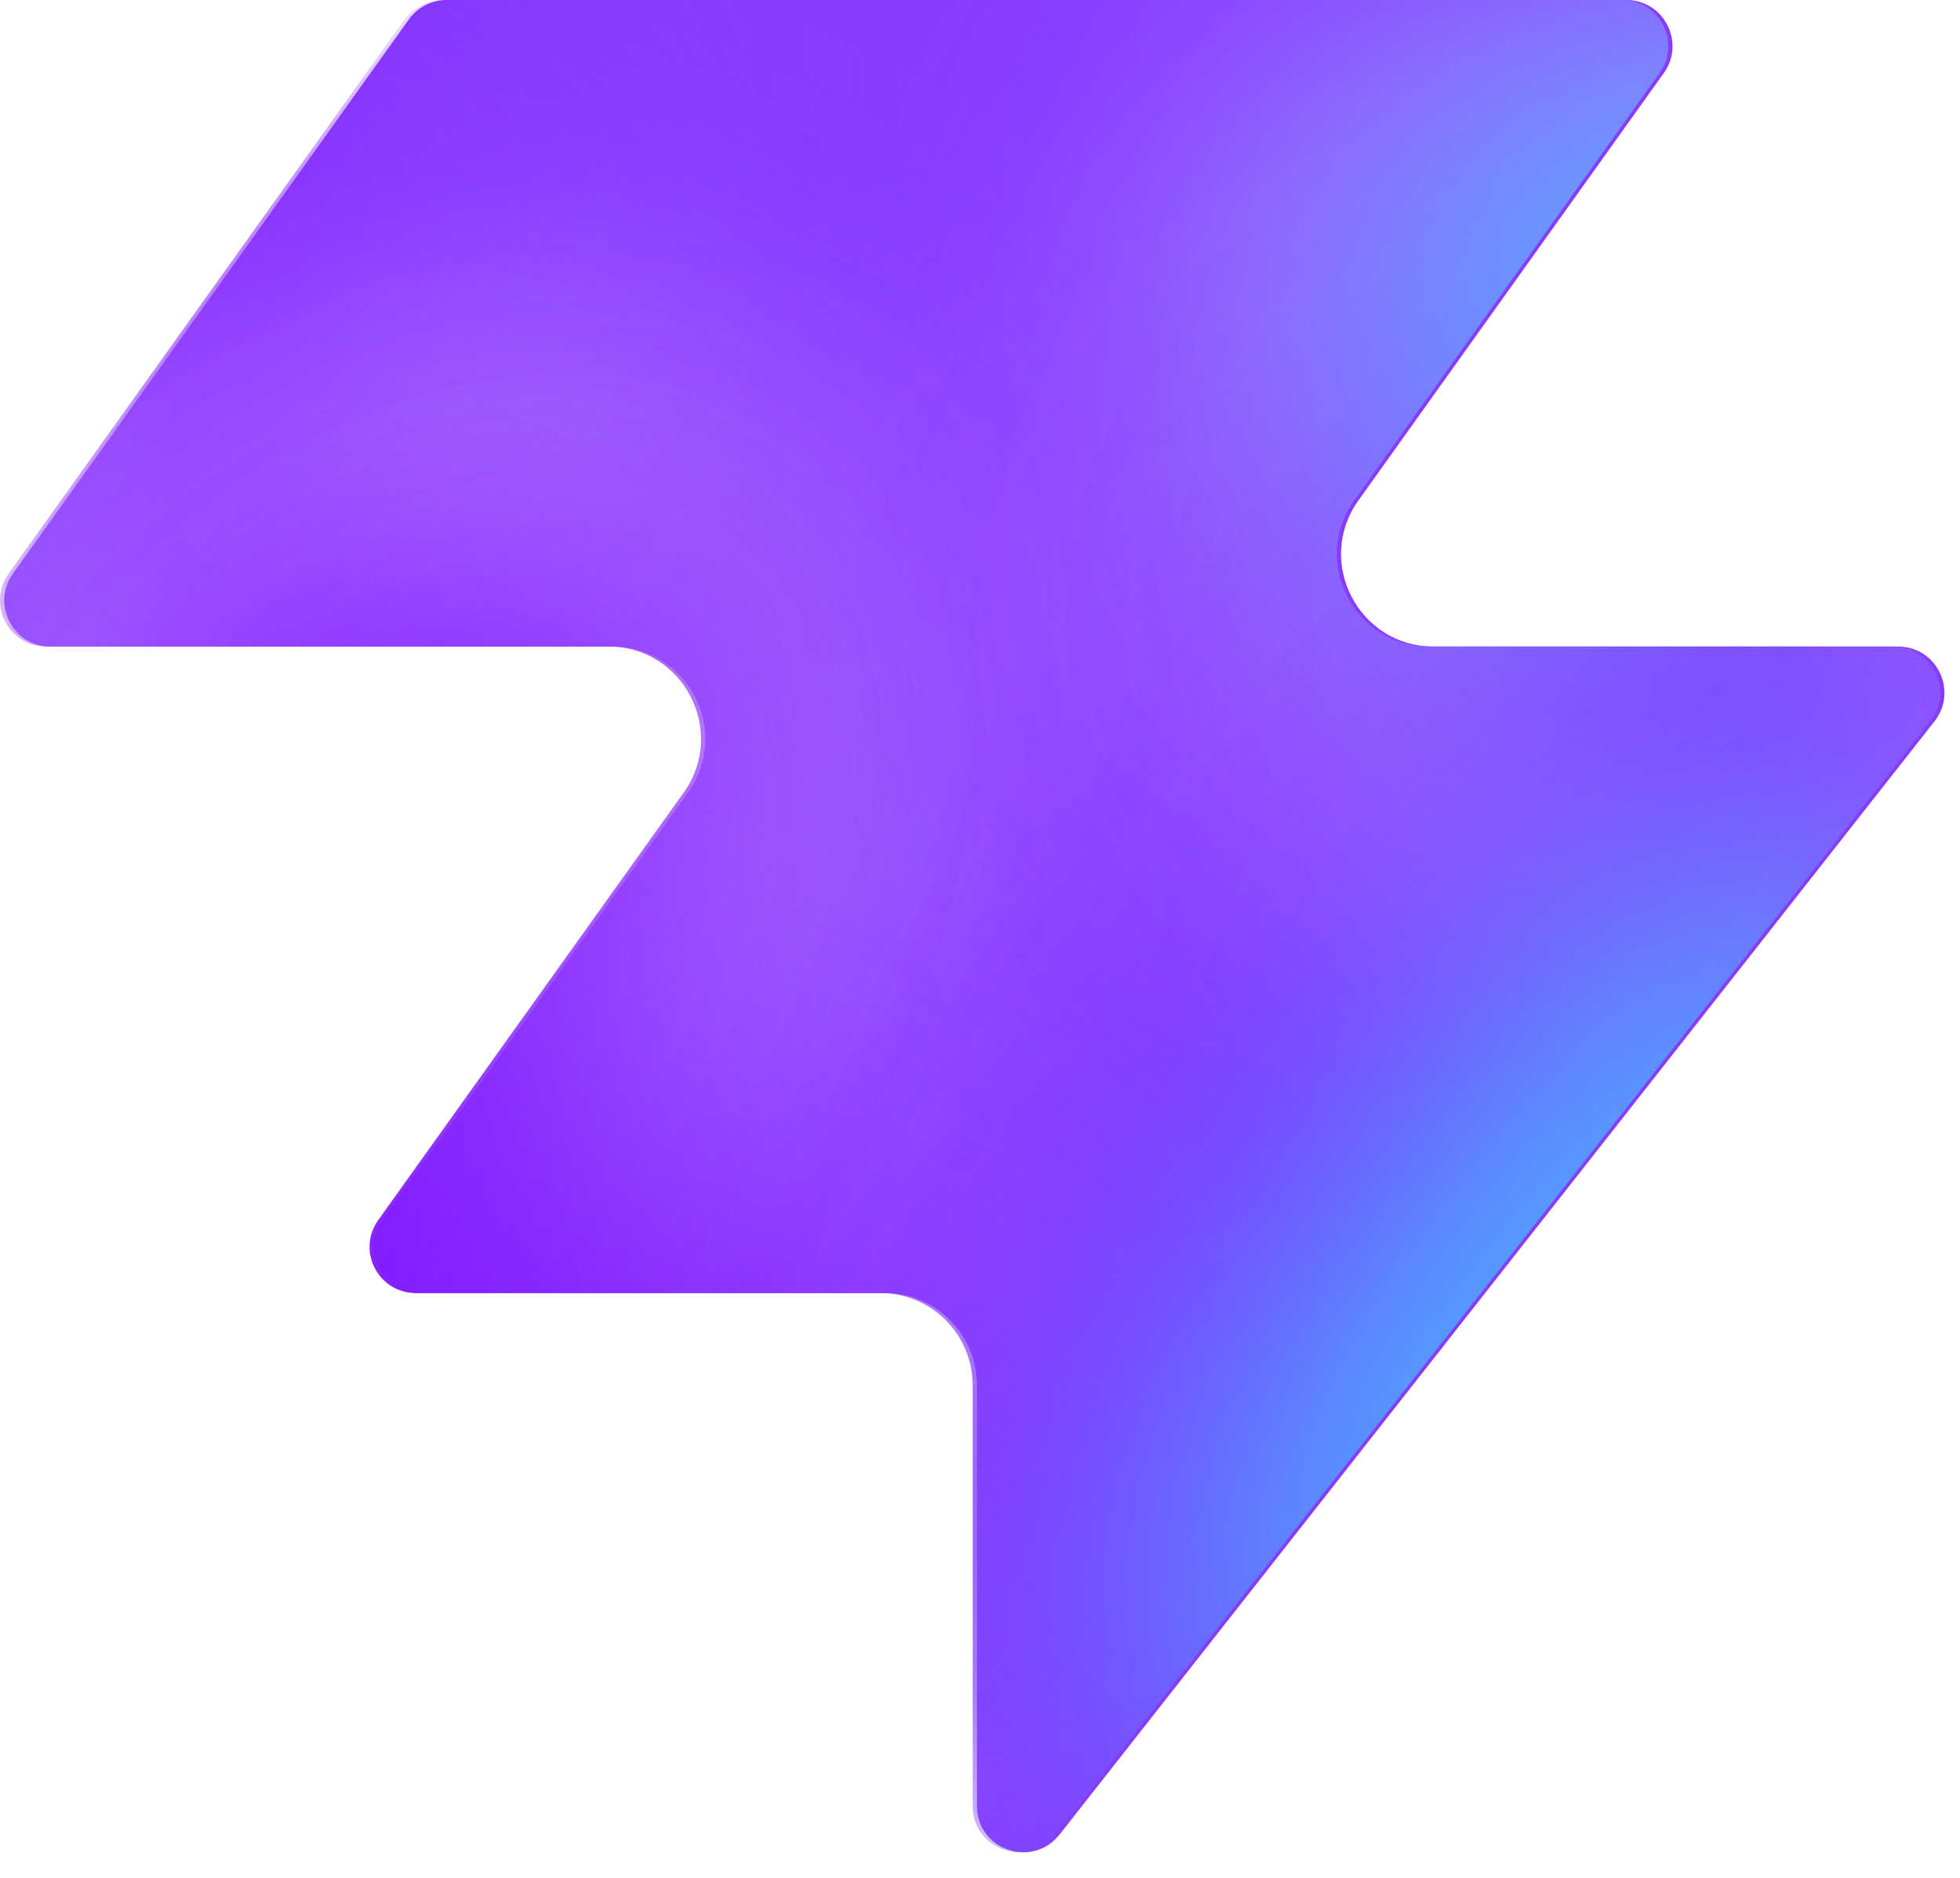
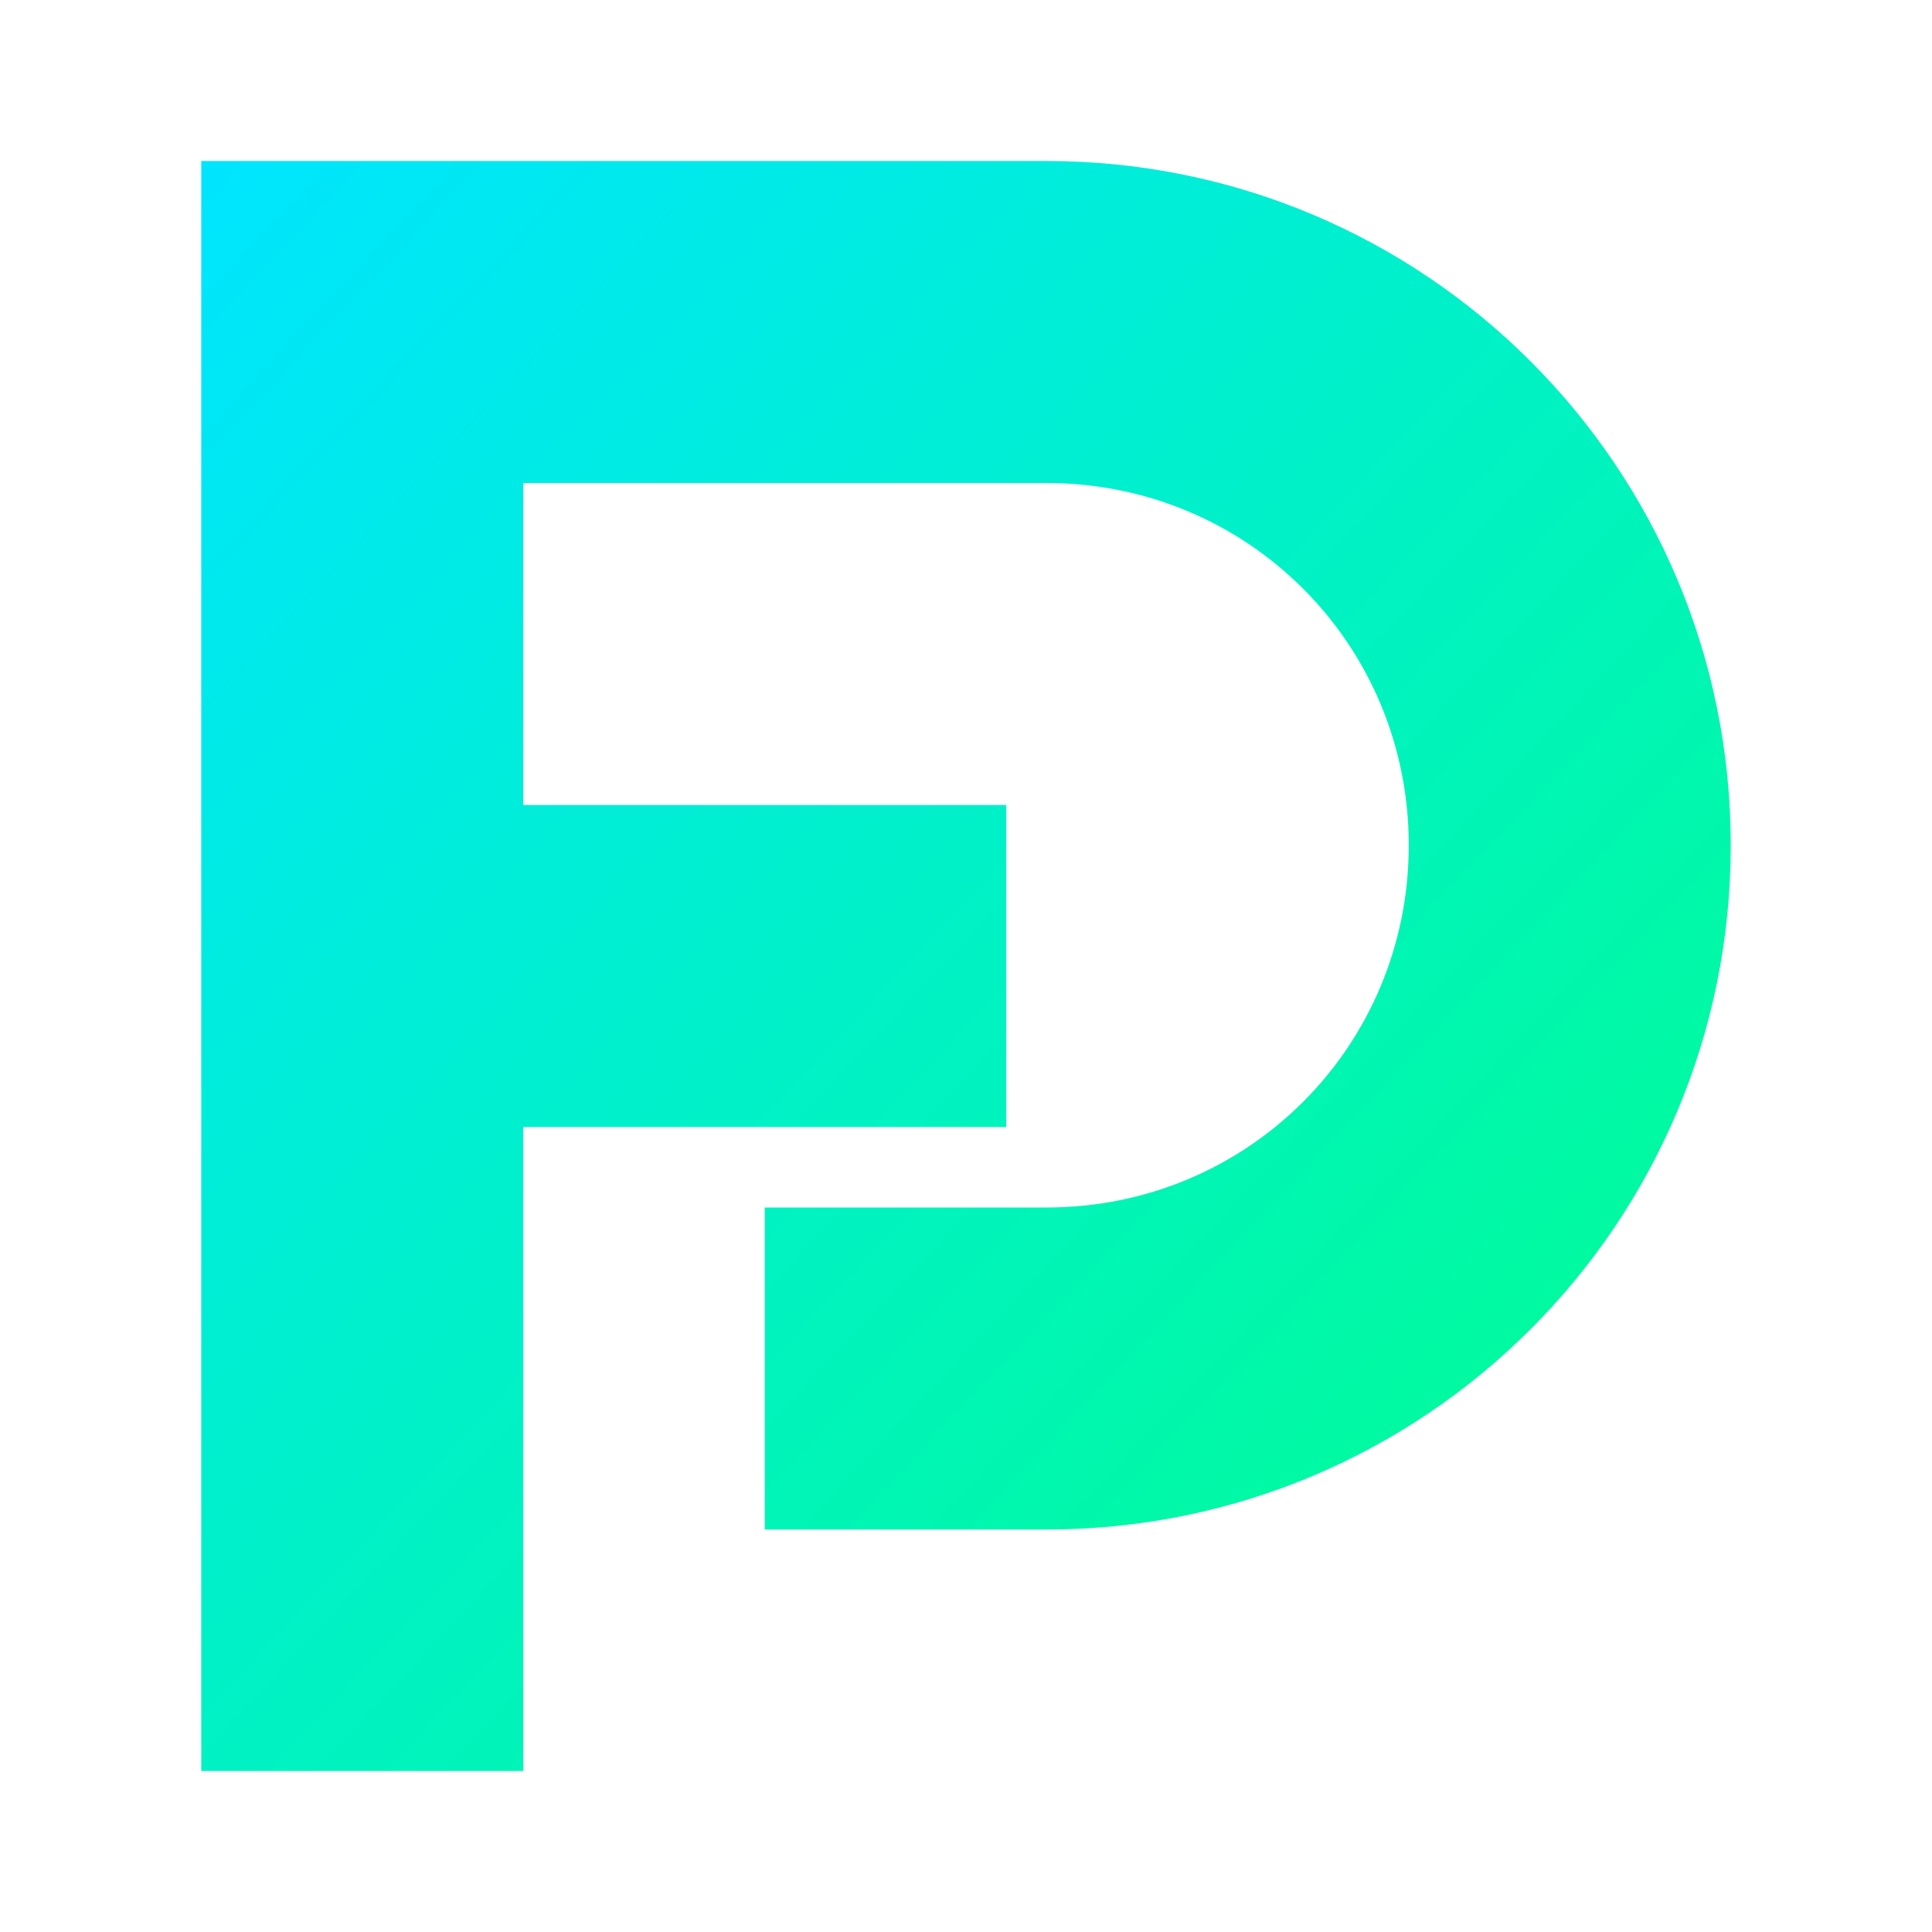
- <svg xmlns="http://www.w3.org/2000/svg" width="48" height="46" fill="none" viewBox="0 0 48 46">
-   <path fill="#863bff" d="M25.946 44.938c-.664.845-2.021.375-2.021-.698V33.937a2.26 2.26 0 0 0-2.262-2.262H10.287c-.92 0-1.456-1.04-.92-1.788l7.48-10.471c1.07-1.497 0-3.578-1.842-3.578H1.237c-.92 0-1.456-1.04-.92-1.788L10.013.474c.214-.297.556-.474.92-.474h28.894c.92 0 1.456 1.04.92 1.788l-7.48 10.471c-1.07 1.498 0 3.579 1.842 3.579h11.377c.943 0 1.473 1.088.89 1.83L25.947 44.94z" style="fill:#863bff;fill:color(display-p3 .525 .23 1);fill-opacity:1" />
-   <mask id="a" width="48" height="46" x="0" y="0" maskUnits="userSpaceOnUse" style="mask-type:alpha">
-     <path fill="#000" d="M25.842 44.938c-.664.844-2.021.375-2.021-.698V33.937a2.26 2.26 0 0 0-2.262-2.262H10.183c-.92 0-1.456-1.04-.92-1.788l7.48-10.471c1.07-1.498 0-3.579-1.842-3.579H1.133c-.92 0-1.456-1.04-.92-1.787L9.91.473c.214-.297.556-.474.92-.474h28.894c.92 0 1.456 1.04.92 1.788l-7.48 10.471c-1.07 1.498 0 3.578 1.842 3.578h11.377c.943 0 1.473 1.088.89 1.832L25.843 44.94z" style="fill:#000;fill-opacity:1" />
-   </mask>
-   <g mask="url(#a)">
-     <g filter="url(#b)">
-       <ellipse cx="5.508" cy="14.704" fill="#ede6ff" rx="5.508" ry="14.704" style="fill:#ede6ff;fill:color(display-p3 .927 .903 1);fill-opacity:1" transform="matrix(.00324 1 1 -.00324 -4.47 31.516)" />
-     </g>
-     <g filter="url(#c)">
-       <ellipse cx="10.399" cy="29.851" fill="#ede6ff" rx="10.399" ry="29.851" style="fill:#ede6ff;fill:color(display-p3 .927 .903 1);fill-opacity:1" transform="matrix(.00324 1 1 -.00324 -39.328 7.883)" />
-     </g>
-     <g filter="url(#d)">
-       <ellipse cx="5.508" cy="30.487" fill="#7e14ff" rx="5.508" ry="30.487" style="fill:#7e14ff;fill:color(display-p3 .492 .077 1);fill-opacity:1" transform="rotate(89.814 -25.913 -14.639)scale(1 -1)" />
-     </g>
-     <g filter="url(#e)">
-       <ellipse cx="5.508" cy="30.599" fill="#7e14ff" rx="5.508" ry="30.599" style="fill:#7e14ff;fill:color(display-p3 .492 .077 1);fill-opacity:1" transform="rotate(89.814 -32.644 -3.334)scale(1 -1)" />
-     </g>
-     <g filter="url(#f)">
-       <ellipse cx="5.508" cy="30.599" fill="#7e14ff" rx="5.508" ry="30.599" style="fill:#7e14ff;fill:color(display-p3 .492 .077 1);fill-opacity:1" transform="matrix(.00324 1 1 -.00324 -34.34 30.47)" />
-     </g>
-     <g filter="url(#g)">
-       <ellipse cx="14.072" cy="22.078" fill="#ede6ff" rx="14.072" ry="22.078" style="fill:#ede6ff;fill:color(display-p3 .927 .903 1);fill-opacity:1" transform="rotate(93.35 24.506 48.493)scale(-1 1)" />
-     </g>
-     <g filter="url(#h)">
-       <ellipse cx="3.47" cy="21.501" fill="#7e14ff" rx="3.47" ry="21.501" style="fill:#7e14ff;fill:color(display-p3 .492 .077 1);fill-opacity:1" transform="rotate(89.009 28.708 47.59)scale(-1 1)" />
-     </g>
-     <g filter="url(#i)">
-       <ellipse cx="3.47" cy="21.501" fill="#7e14ff" rx="3.47" ry="21.501" style="fill:#7e14ff;fill:color(display-p3 .492 .077 1);fill-opacity:1" transform="rotate(89.009 28.708 47.59)scale(-1 1)" />
-     </g>
-     <g filter="url(#j)">
-       <ellipse cx=".387" cy="8.972" fill="#7e14ff" rx="4.407" ry="29.108" style="fill:#7e14ff;fill:color(display-p3 .492 .077 1);fill-opacity:1" transform="rotate(39.51 .387 8.972)" />
-     </g>
-     <g filter="url(#k)">
-       <ellipse cx="47.523" cy="-6.092" fill="#7e14ff" rx="4.407" ry="29.108" style="fill:#7e14ff;fill:color(display-p3 .492 .077 1);fill-opacity:1" transform="rotate(37.892 47.523 -6.092)" />
-     </g>
-     <g filter="url(#l)">
-       <ellipse cx="41.412" cy="6.333" fill="#47bfff" rx="5.971" ry="9.665" style="fill:#47bfff;fill:color(display-p3 .28 .748 1);fill-opacity:1" transform="rotate(37.892 41.412 6.333)" />
-     </g>
-     <g filter="url(#m)">
-       <ellipse cx="-1.879" cy="38.332" fill="#7e14ff" rx="4.407" ry="29.108" style="fill:#7e14ff;fill:color(display-p3 .492 .077 1);fill-opacity:1" transform="rotate(37.892 -1.88 38.332)" />
-     </g>
-     <g filter="url(#n)">
-       <ellipse cx="-1.879" cy="38.332" fill="#7e14ff" rx="4.407" ry="29.108" style="fill:#7e14ff;fill:color(display-p3 .492 .077 1);fill-opacity:1" transform="rotate(37.892 -1.88 38.332)" />
-     </g>
-     <g filter="url(#o)">
-       <ellipse cx="35.651" cy="29.907" fill="#7e14ff" rx="4.407" ry="29.108" style="fill:#7e14ff;fill:color(display-p3 .492 .077 1);fill-opacity:1" transform="rotate(37.892 35.651 29.907)" />
-     </g>
-     <g filter="url(#p)">
-       <ellipse cx="38.418" cy="32.4" fill="#47bfff" rx="5.971" ry="15.297" style="fill:#47bfff;fill:color(display-p3 .28 .748 1);fill-opacity:1" transform="rotate(37.892 38.418 32.4)" />
-     </g>
-   </g>
+ <svg xmlns="http://www.w3.org/2000/svg" viewBox="0 0 48 48" role="img" aria-label="Hayani Pharma">
  <defs>
-     <filter id="b" width="60.045" height="41.654" x="-19.77" y="16.149" color-interpolation-filters="sRGB" filterUnits="userSpaceOnUse">
-       <feFlood flood-opacity="0" result="BackgroundImageFix" />
-       <feBlend in="SourceGraphic" in2="BackgroundImageFix" result="shape" />
-       <feGaussianBlur result="effect1_foregroundBlur_2002_17158" stdDeviation="7.659" />
-     </filter>
-     <filter id="c" width="90.34" height="51.437" x="-54.613" y="-7.533" color-interpolation-filters="sRGB" filterUnits="userSpaceOnUse">
-       <feFlood flood-opacity="0" result="BackgroundImageFix" />
-       <feBlend in="SourceGraphic" in2="BackgroundImageFix" result="shape" />
-       <feGaussianBlur result="effect1_foregroundBlur_2002_17158" stdDeviation="7.659" />
-     </filter>
-     <filter id="d" width="79.355" height="29.4" x="-49.64" y="2.03" color-interpolation-filters="sRGB" filterUnits="userSpaceOnUse">
-       <feFlood flood-opacity="0" result="BackgroundImageFix" />
-       <feBlend in="SourceGraphic" in2="BackgroundImageFix" result="shape" />
-       <feGaussianBlur result="effect1_foregroundBlur_2002_17158" stdDeviation="4.596" />
-     </filter>
-     <filter id="e" width="79.579" height="29.4" x="-45.045" y="20.029" color-interpolation-filters="sRGB" filterUnits="userSpaceOnUse">
-       <feFlood flood-opacity="0" result="BackgroundImageFix" />
-       <feBlend in="SourceGraphic" in2="BackgroundImageFix" result="shape" />
-       <feGaussianBlur result="effect1_foregroundBlur_2002_17158" stdDeviation="4.596" />
-     </filter>
-     <filter id="f" width="79.579" height="29.4" x="-43.513" y="21.178" color-interpolation-filters="sRGB" filterUnits="userSpaceOnUse">
-       <feFlood flood-opacity="0" result="BackgroundImageFix" />
-       <feBlend in="SourceGraphic" in2="BackgroundImageFix" result="shape" />
-       <feGaussianBlur result="effect1_foregroundBlur_2002_17158" stdDeviation="4.596" />
-     </filter>
-     <filter id="g" width="74.749" height="58.852" x="15.756" y="-17.901" color-interpolation-filters="sRGB" filterUnits="userSpaceOnUse">
-       <feFlood flood-opacity="0" result="BackgroundImageFix" />
-       <feBlend in="SourceGraphic" in2="BackgroundImageFix" result="shape" />
-       <feGaussianBlur result="effect1_foregroundBlur_2002_17158" stdDeviation="7.659" />
-     </filter>
-     <filter id="h" width="61.377" height="25.362" x="23.548" y="2.284" color-interpolation-filters="sRGB" filterUnits="userSpaceOnUse">
-       <feFlood flood-opacity="0" result="BackgroundImageFix" />
-       <feBlend in="SourceGraphic" in2="BackgroundImageFix" result="shape" />
-       <feGaussianBlur result="effect1_foregroundBlur_2002_17158" stdDeviation="4.596" />
-     </filter>
-     <filter id="i" width="61.377" height="25.362" x="23.548" y="2.284" color-interpolation-filters="sRGB" filterUnits="userSpaceOnUse">
-       <feFlood flood-opacity="0" result="BackgroundImageFix" />
-       <feBlend in="SourceGraphic" in2="BackgroundImageFix" result="shape" />
-       <feGaussianBlur result="effect1_foregroundBlur_2002_17158" stdDeviation="4.596" />
-     </filter>
-     <filter id="j" width="56.045" height="63.649" x="-27.636" y="-22.853" color-interpolation-filters="sRGB" filterUnits="userSpaceOnUse">
-       <feFlood flood-opacity="0" result="BackgroundImageFix" />
-       <feBlend in="SourceGraphic" in2="BackgroundImageFix" result="shape" />
-       <feGaussianBlur result="effect1_foregroundBlur_2002_17158" stdDeviation="4.596" />
-     </filter>
-     <filter id="k" width="54.814" height="64.646" x="20.116" y="-38.415" color-interpolation-filters="sRGB" filterUnits="userSpaceOnUse">
-       <feFlood flood-opacity="0" result="BackgroundImageFix" />
-       <feBlend in="SourceGraphic" in2="BackgroundImageFix" result="shape" />
-       <feGaussianBlur result="effect1_foregroundBlur_2002_17158" stdDeviation="4.596" />
-     </filter>
-     <filter id="l" width="33.541" height="35.313" x="24.641" y="-11.323" color-interpolation-filters="sRGB" filterUnits="userSpaceOnUse">
-       <feFlood flood-opacity="0" result="BackgroundImageFix" />
-       <feBlend in="SourceGraphic" in2="BackgroundImageFix" result="shape" />
-       <feGaussianBlur result="effect1_foregroundBlur_2002_17158" stdDeviation="4.596" />
-     </filter>
-     <filter id="m" width="54.814" height="64.646" x="-29.286" y="6.009" color-interpolation-filters="sRGB" filterUnits="userSpaceOnUse">
-       <feFlood flood-opacity="0" result="BackgroundImageFix" />
-       <feBlend in="SourceGraphic" in2="BackgroundImageFix" result="shape" />
-       <feGaussianBlur result="effect1_foregroundBlur_2002_17158" stdDeviation="4.596" />
-     </filter>
-     <filter id="n" width="54.814" height="64.646" x="-29.286" y="6.009" color-interpolation-filters="sRGB" filterUnits="userSpaceOnUse">
-       <feFlood flood-opacity="0" result="BackgroundImageFix" />
-       <feBlend in="SourceGraphic" in2="BackgroundImageFix" result="shape" />
-       <feGaussianBlur result="effect1_foregroundBlur_2002_17158" stdDeviation="4.596" />
-     </filter>
-     <filter id="o" width="54.814" height="64.646" x="8.244" y="-2.416" color-interpolation-filters="sRGB" filterUnits="userSpaceOnUse">
-       <feFlood flood-opacity="0" result="BackgroundImageFix" />
-       <feBlend in="SourceGraphic" in2="BackgroundImageFix" result="shape" />
-       <feGaussianBlur result="effect1_foregroundBlur_2002_17158" stdDeviation="4.596" />
-     </filter>
-     <filter id="p" width="39.409" height="43.623" x="18.713" y="10.588" color-interpolation-filters="sRGB" filterUnits="userSpaceOnUse">
-       <feFlood flood-opacity="0" result="BackgroundImageFix" />
-       <feBlend in="SourceGraphic" in2="BackgroundImageFix" result="shape" />
-       <feGaussianBlur result="effect1_foregroundBlur_2002_17158" stdDeviation="4.596" />
-     </filter>
+     <linearGradient id="hayani-favicon" x1="0" y1="0" x2="1" y2="1">
+       <stop offset="0" stop-color="#00e5ff" />
+       <stop offset="1" stop-color="#00ff88" />
+     </linearGradient>
  </defs>
+   <path fill="url(#hayani-favicon)" d="M5 4h21c9.4 0 17 7.6 17 17s-7.6 17-17 17h-7v-8h7c5 0 9-4 9-9s-4-9-9-9H13v32H5V4Zm8 16h12v8H13v-8Z" />
</svg>
